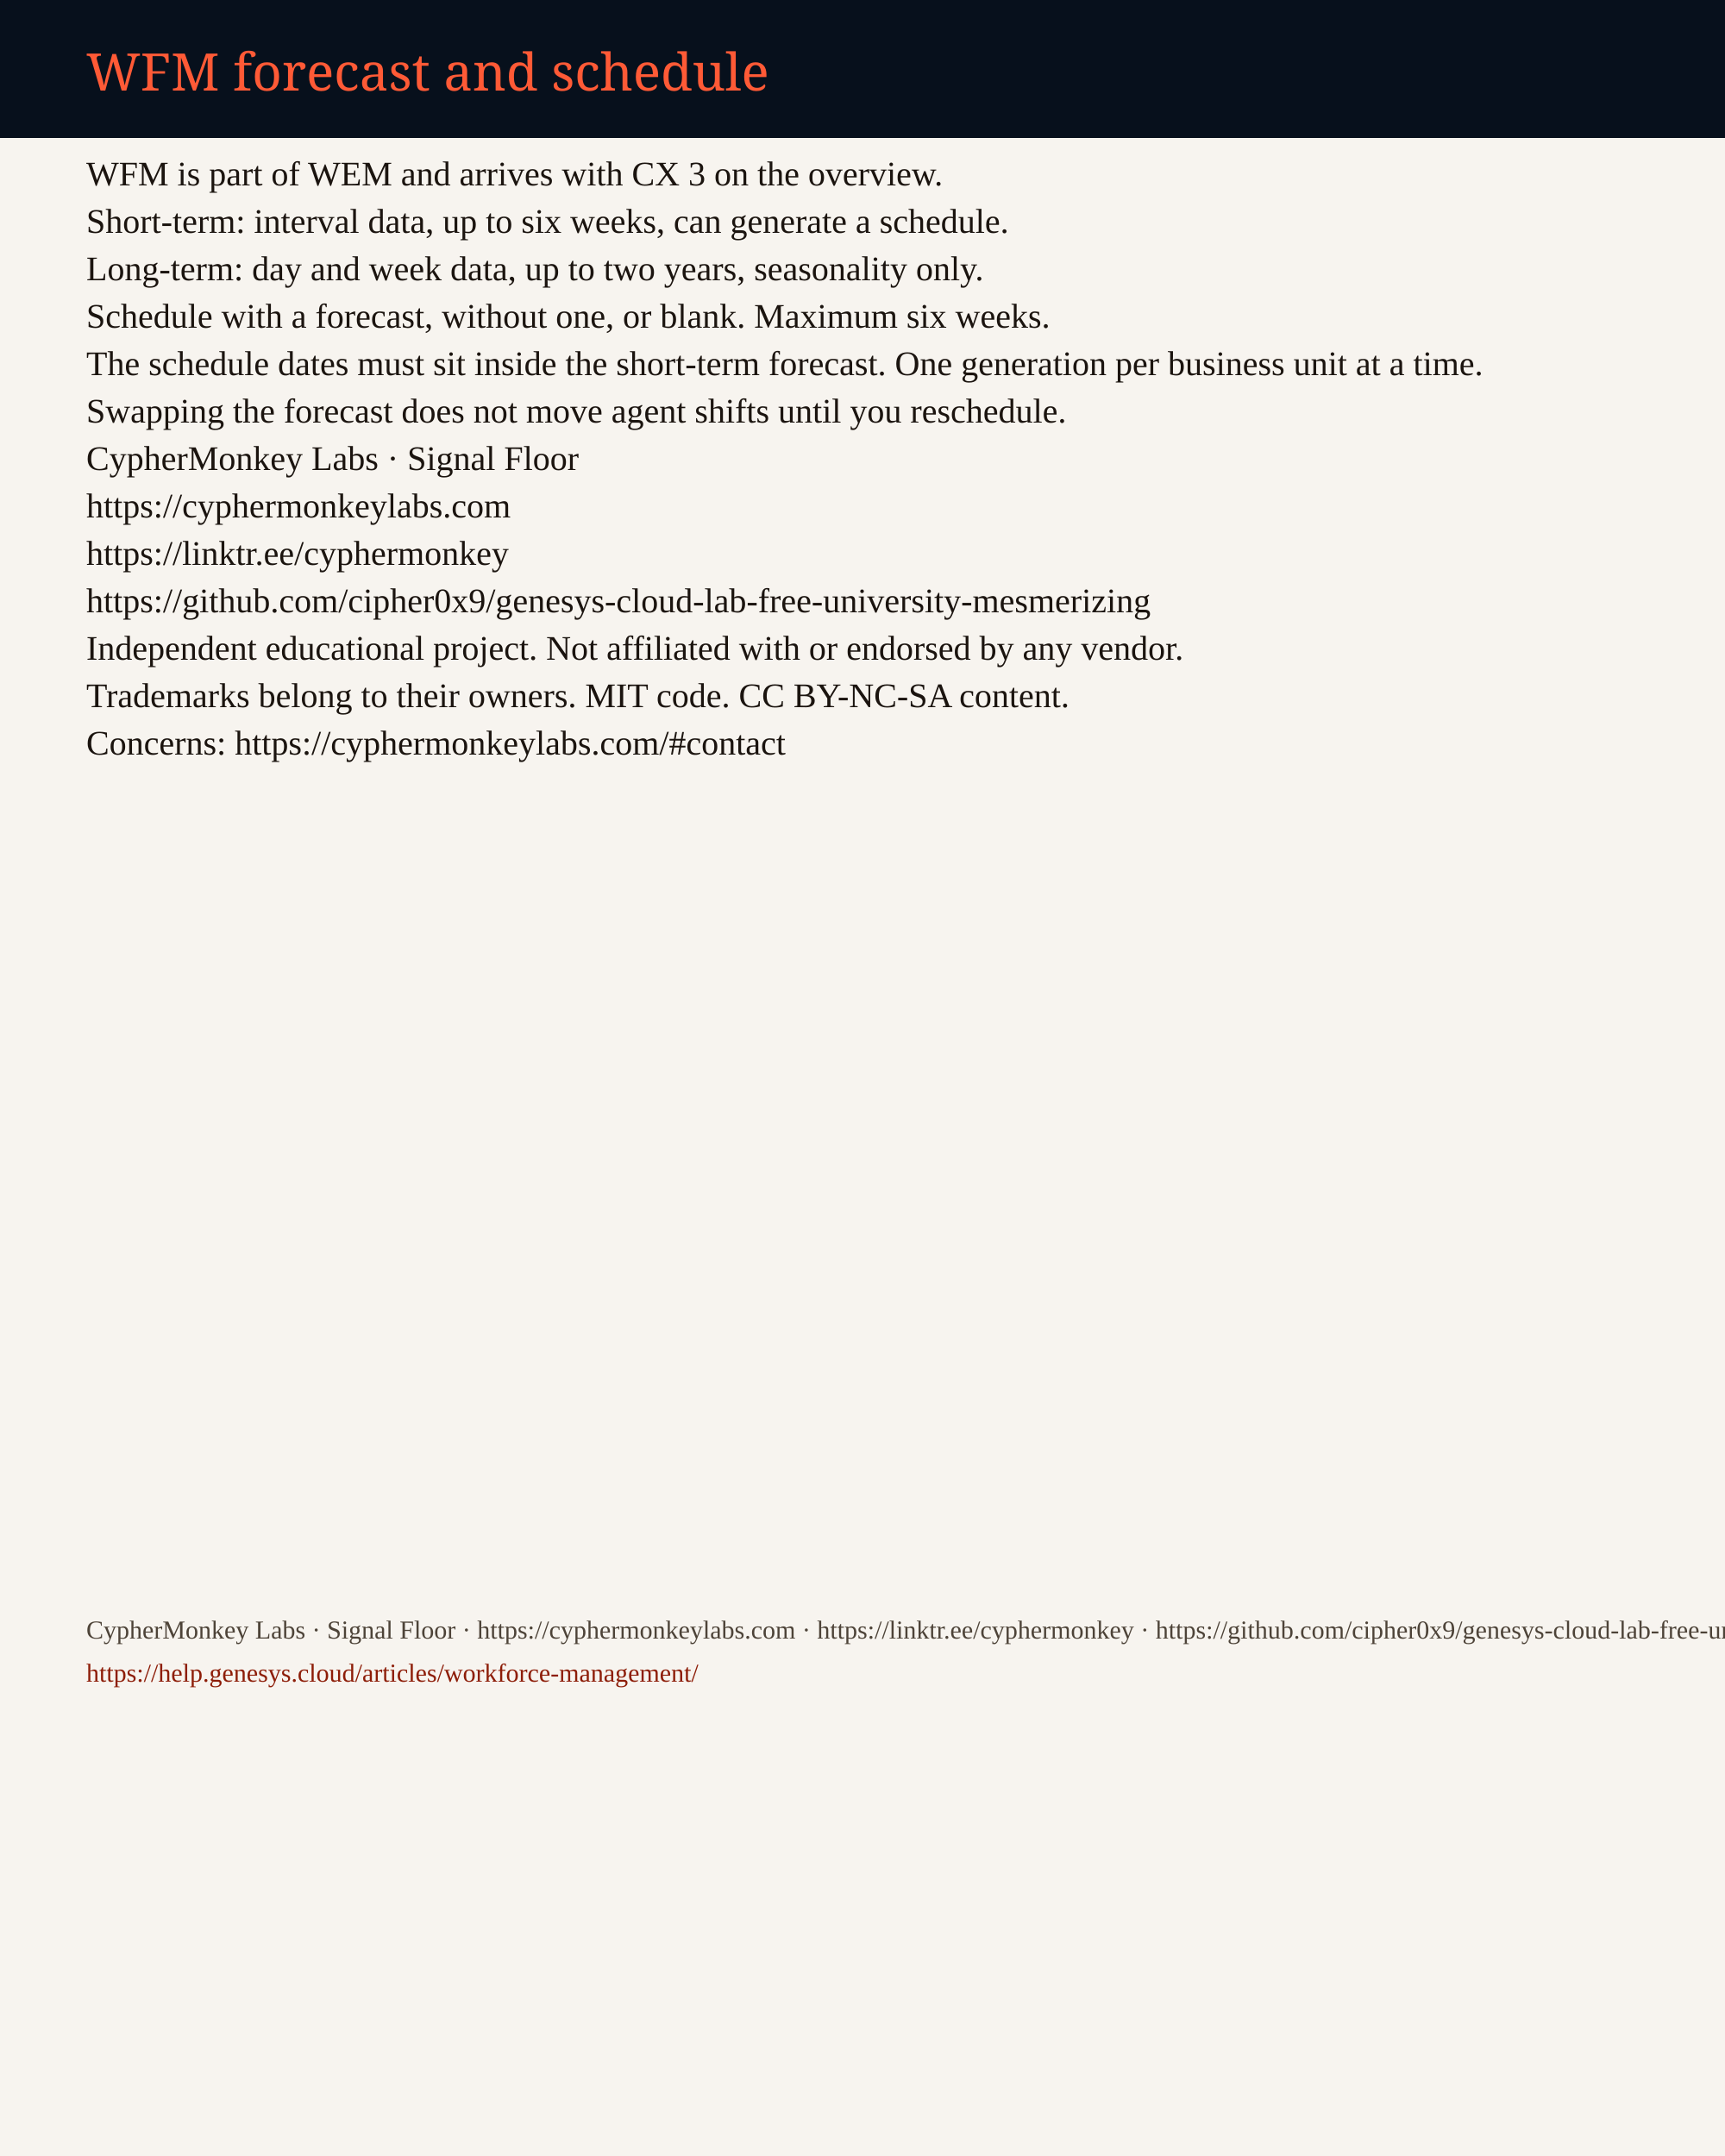
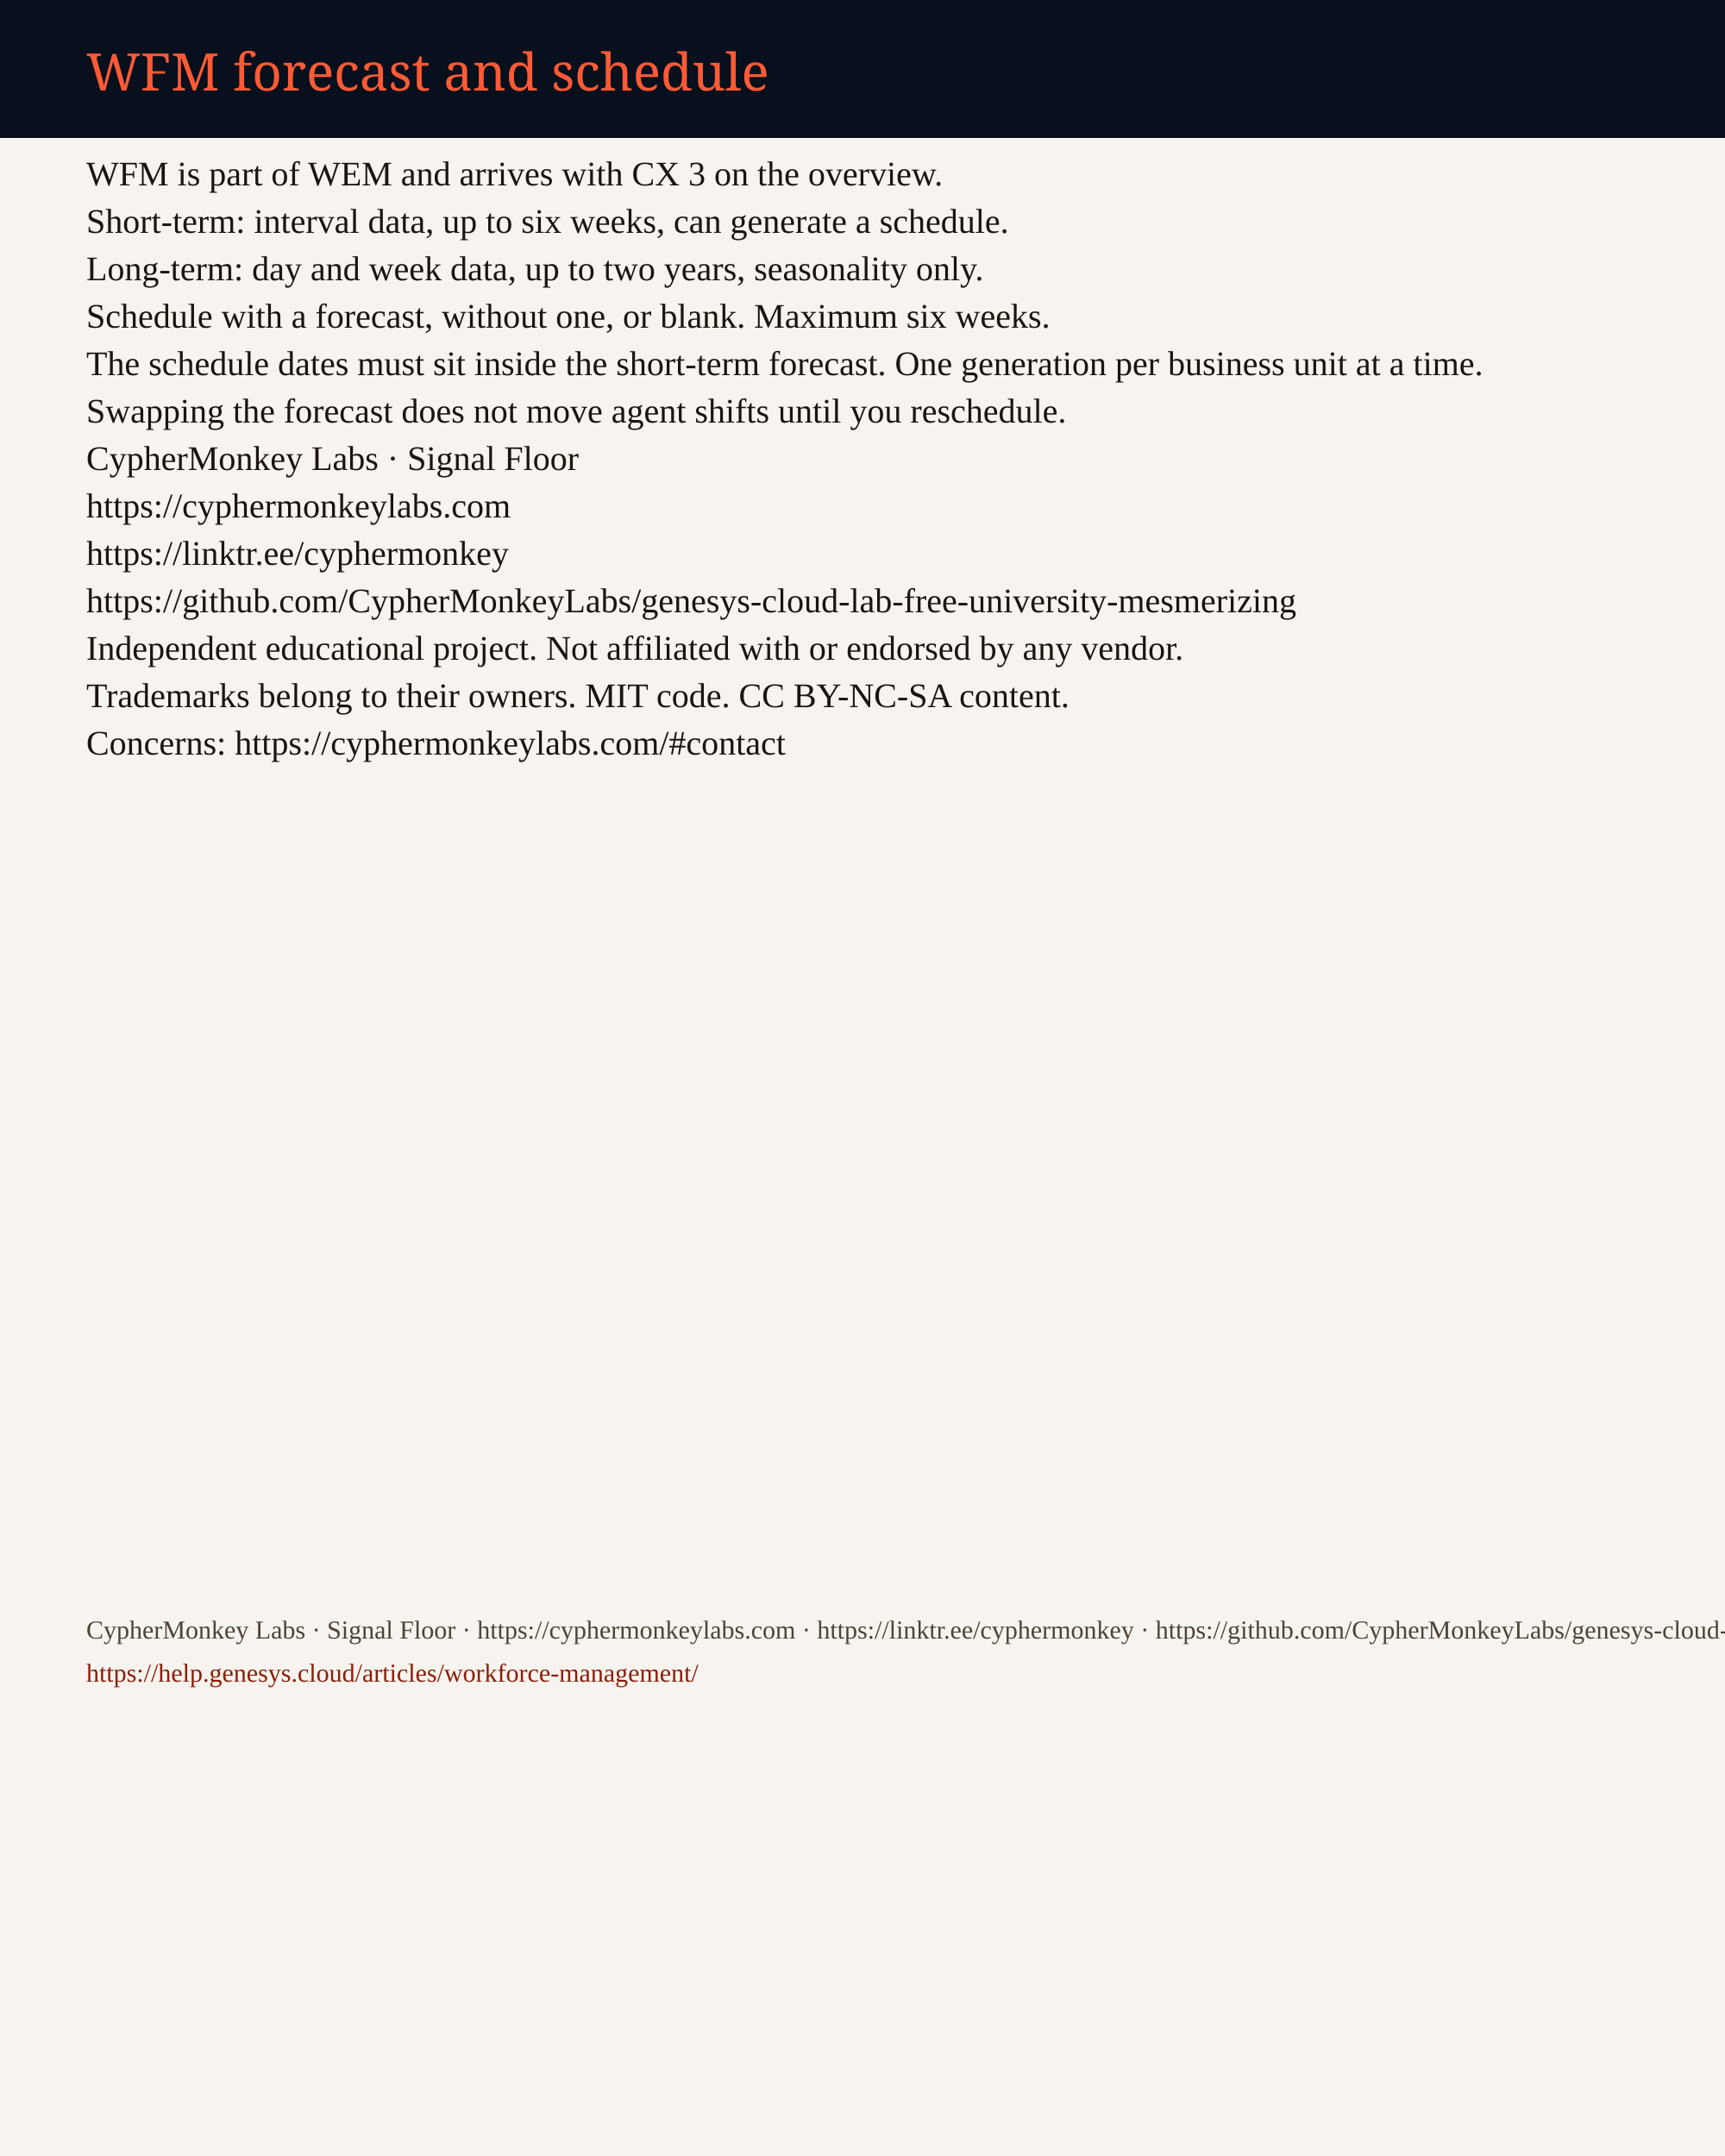
<svg xmlns="http://www.w3.org/2000/svg" width="800" height="1000" viewBox="0 0 800 1000">
  <rect width="800" height="1000" fill="#f7f4ef" />
  <rect width="800" height="64" fill="#07101c" />
  <text x="40" y="42" fill="#ff5a36" font-size="24" font-family="Georgia, serif">WFM forecast and schedule</text>
  <text x="40" y="86" font-size="16" fill="#1b140f">WFM is part of WEM and arrives with CX 3 on the overview.</text>
  <text x="40" y="108" font-size="16" fill="#1b140f">Short-term: interval data, up to six weeks, can generate a schedule.</text>
  <text x="40" y="130" font-size="16" fill="#1b140f">Long-term: day and week data, up to two years, seasonality only.</text>
  <text x="40" y="152" font-size="16" fill="#1b140f">Schedule with a forecast, without one, or blank. Maximum six weeks.</text>
  <text x="40" y="174" font-size="16" fill="#1b140f">The schedule dates must sit inside the short-term forecast. One generation per business unit at a time.</text>
  <text x="40" y="196" font-size="16" fill="#1b140f">Swapping the forecast does not move agent shifts until you reschedule.</text>
  <text x="40" y="218" font-size="16" fill="#1b140f">CypherMonkey Labs · Signal Floor</text>
  <text x="40" y="240" font-size="16" fill="#1b140f">https://cyphermonkeylabs.com</text>
  <text x="40" y="262" font-size="16" fill="#1b140f">https://linktr.ee/cyphermonkey</text>
-   <text x="40" y="284" font-size="16" fill="#1b140f">https://github.com/cipher0x9/genesys-cloud-lab-free-university-mesmerizing</text>
+   <text x="40" y="284" font-size="16" fill="#1b140f">https://github.com/CypherMonkeyLabs/genesys-cloud-lab-free-university-mesmerizing</text>
  <text x="40" y="306" font-size="16" fill="#1b140f">Independent educational project. Not affiliated with or endorsed by any vendor.</text>
  <text x="40" y="328" font-size="16" fill="#1b140f">Trademarks belong to their owners. MIT code. CC BY-NC-SA content.</text>
  <text x="40" y="350" font-size="16" fill="#1b140f">Concerns: https://cyphermonkeylabs.com/#contact</text>
-   <text x="40" y="760" font-size="12" fill="#4d4338">CypherMonkey Labs · Signal Floor · https://cyphermonkeylabs.com · https://linktr.ee/cyphermonkey · https://github.com/cipher0x9/genesys-cloud-lab-free-university-mesmerizing</text>
+   <text x="40" y="760" font-size="12" fill="#4d4338">CypherMonkey Labs · Signal Floor · https://cyphermonkeylabs.com · https://linktr.ee/cyphermonkey · https://github.com/CypherMonkeyLabs/genesys-cloud-lab-free-university-mesmerizing</text>
  <text x="40" y="780" font-size="12" fill="#8d1d08">https://help.genesys.cloud/articles/workforce-management/</text>
</svg>
